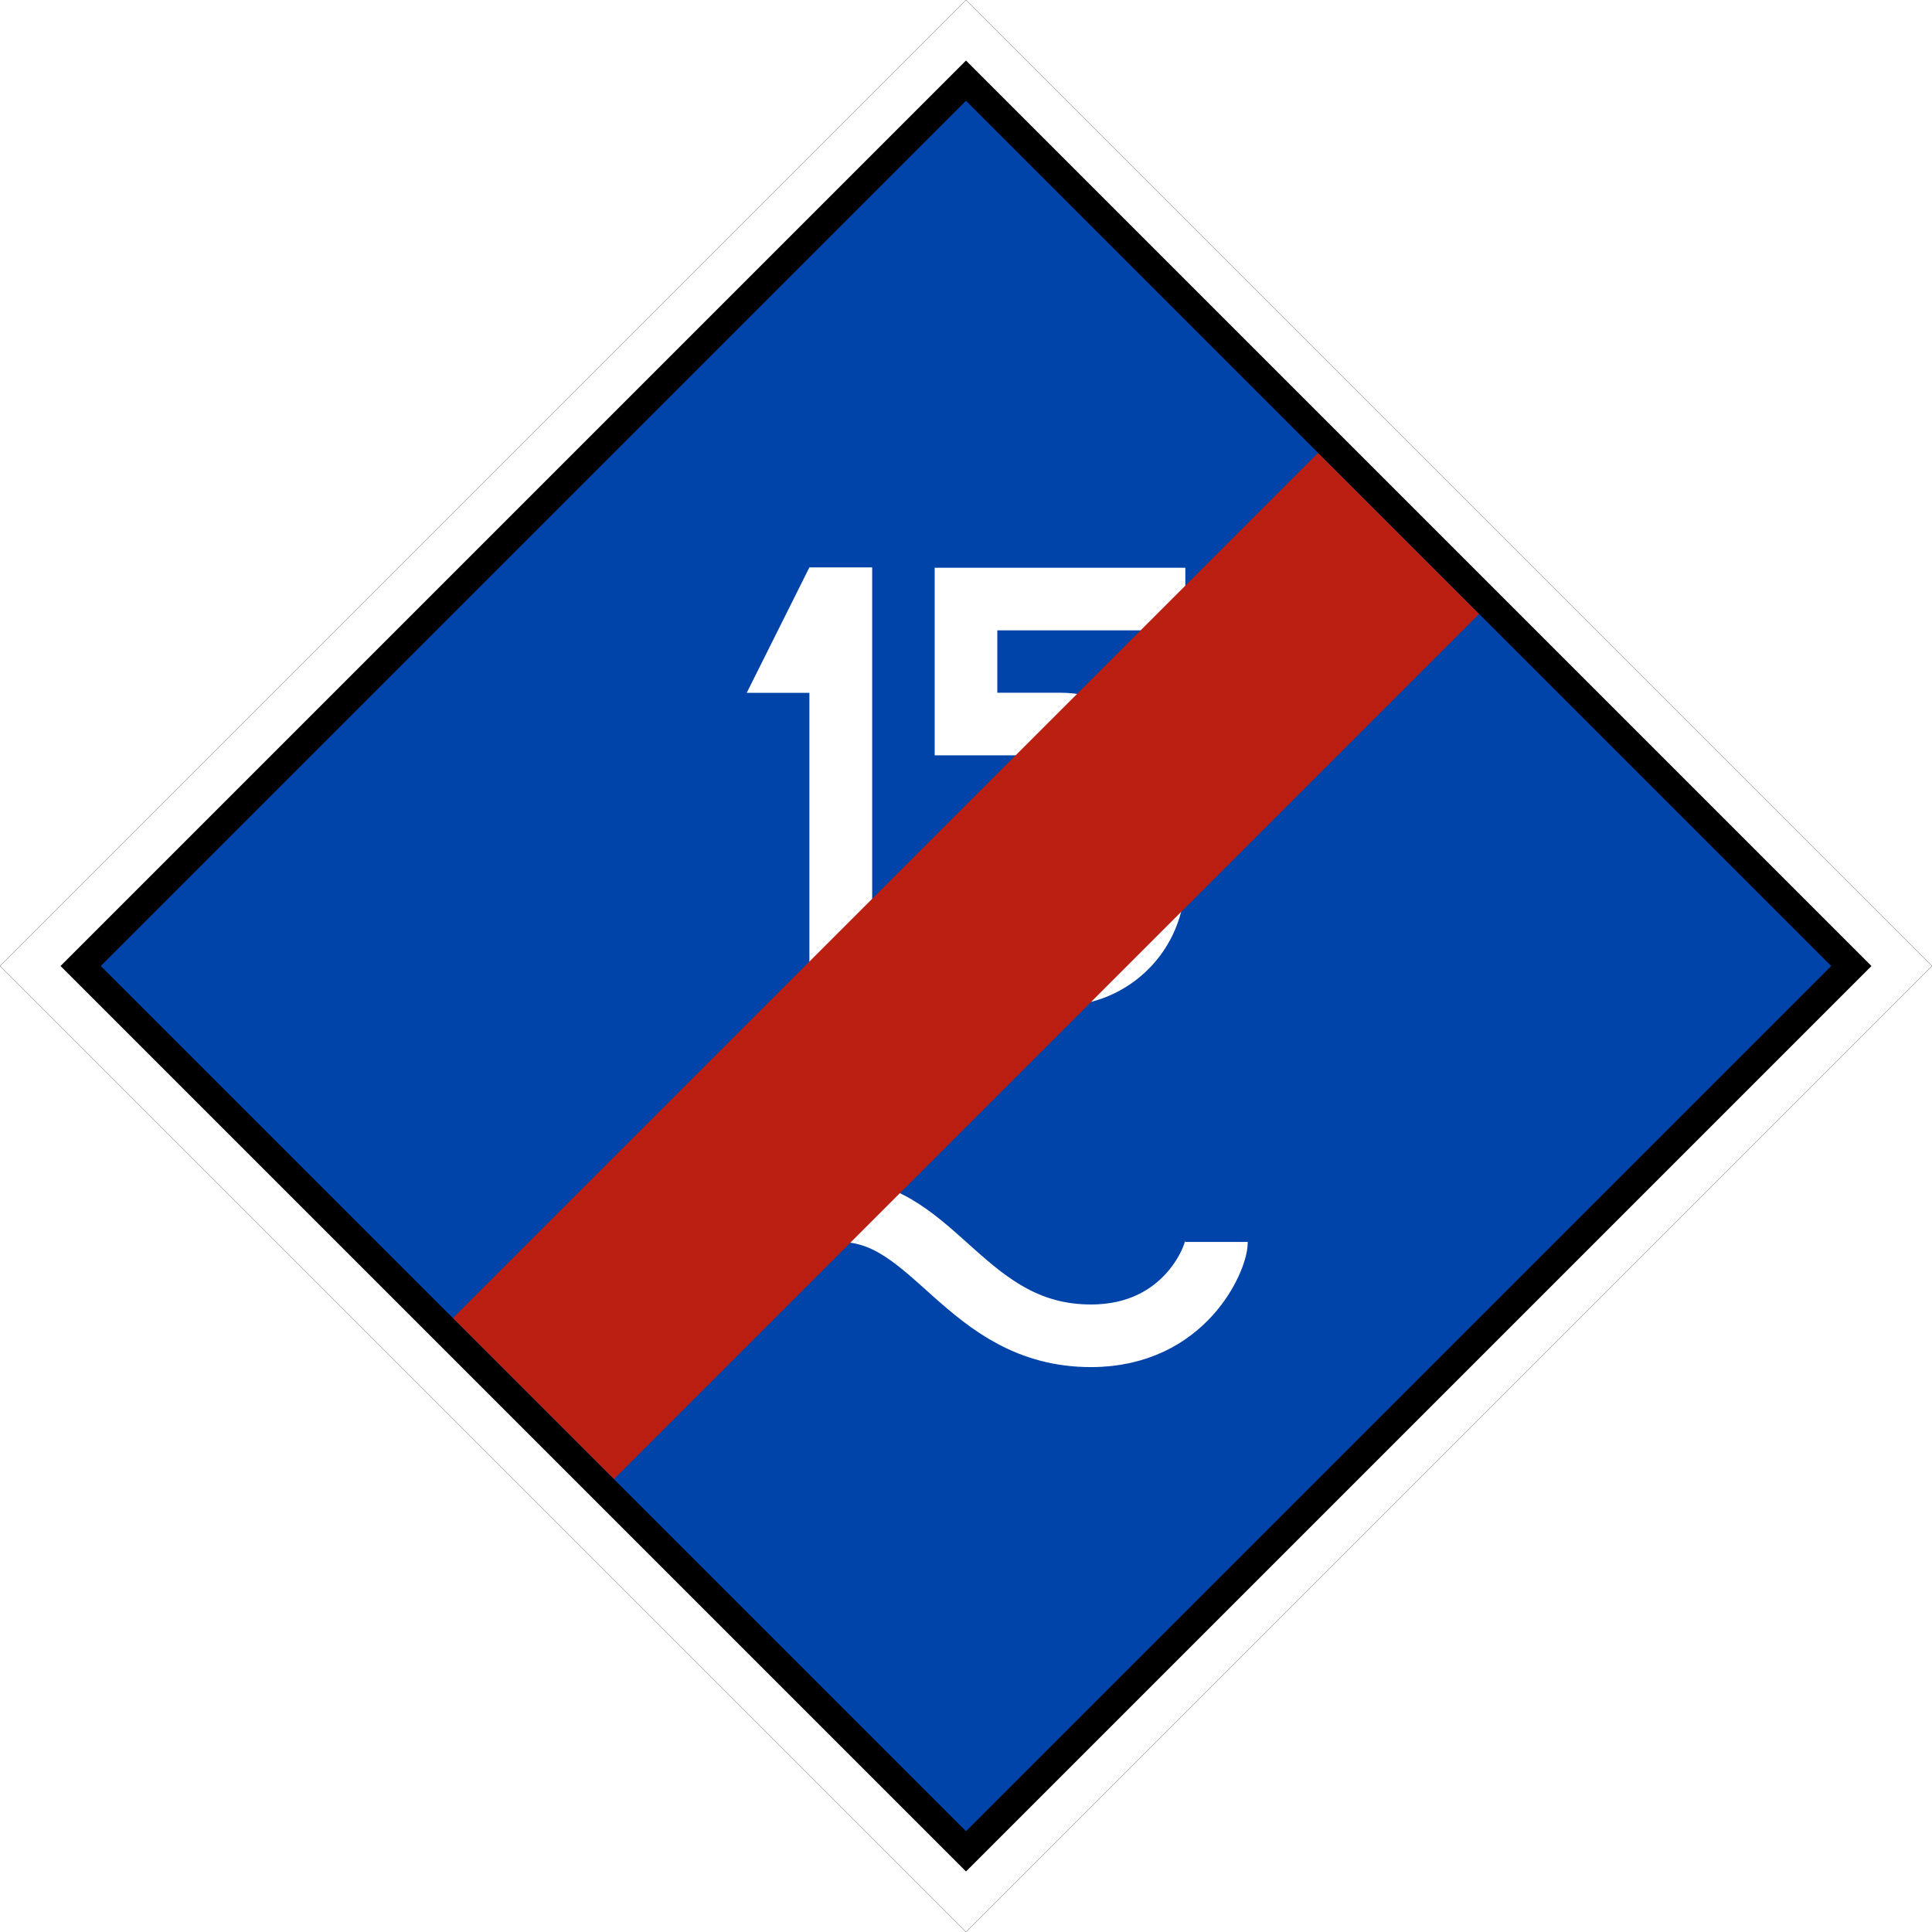
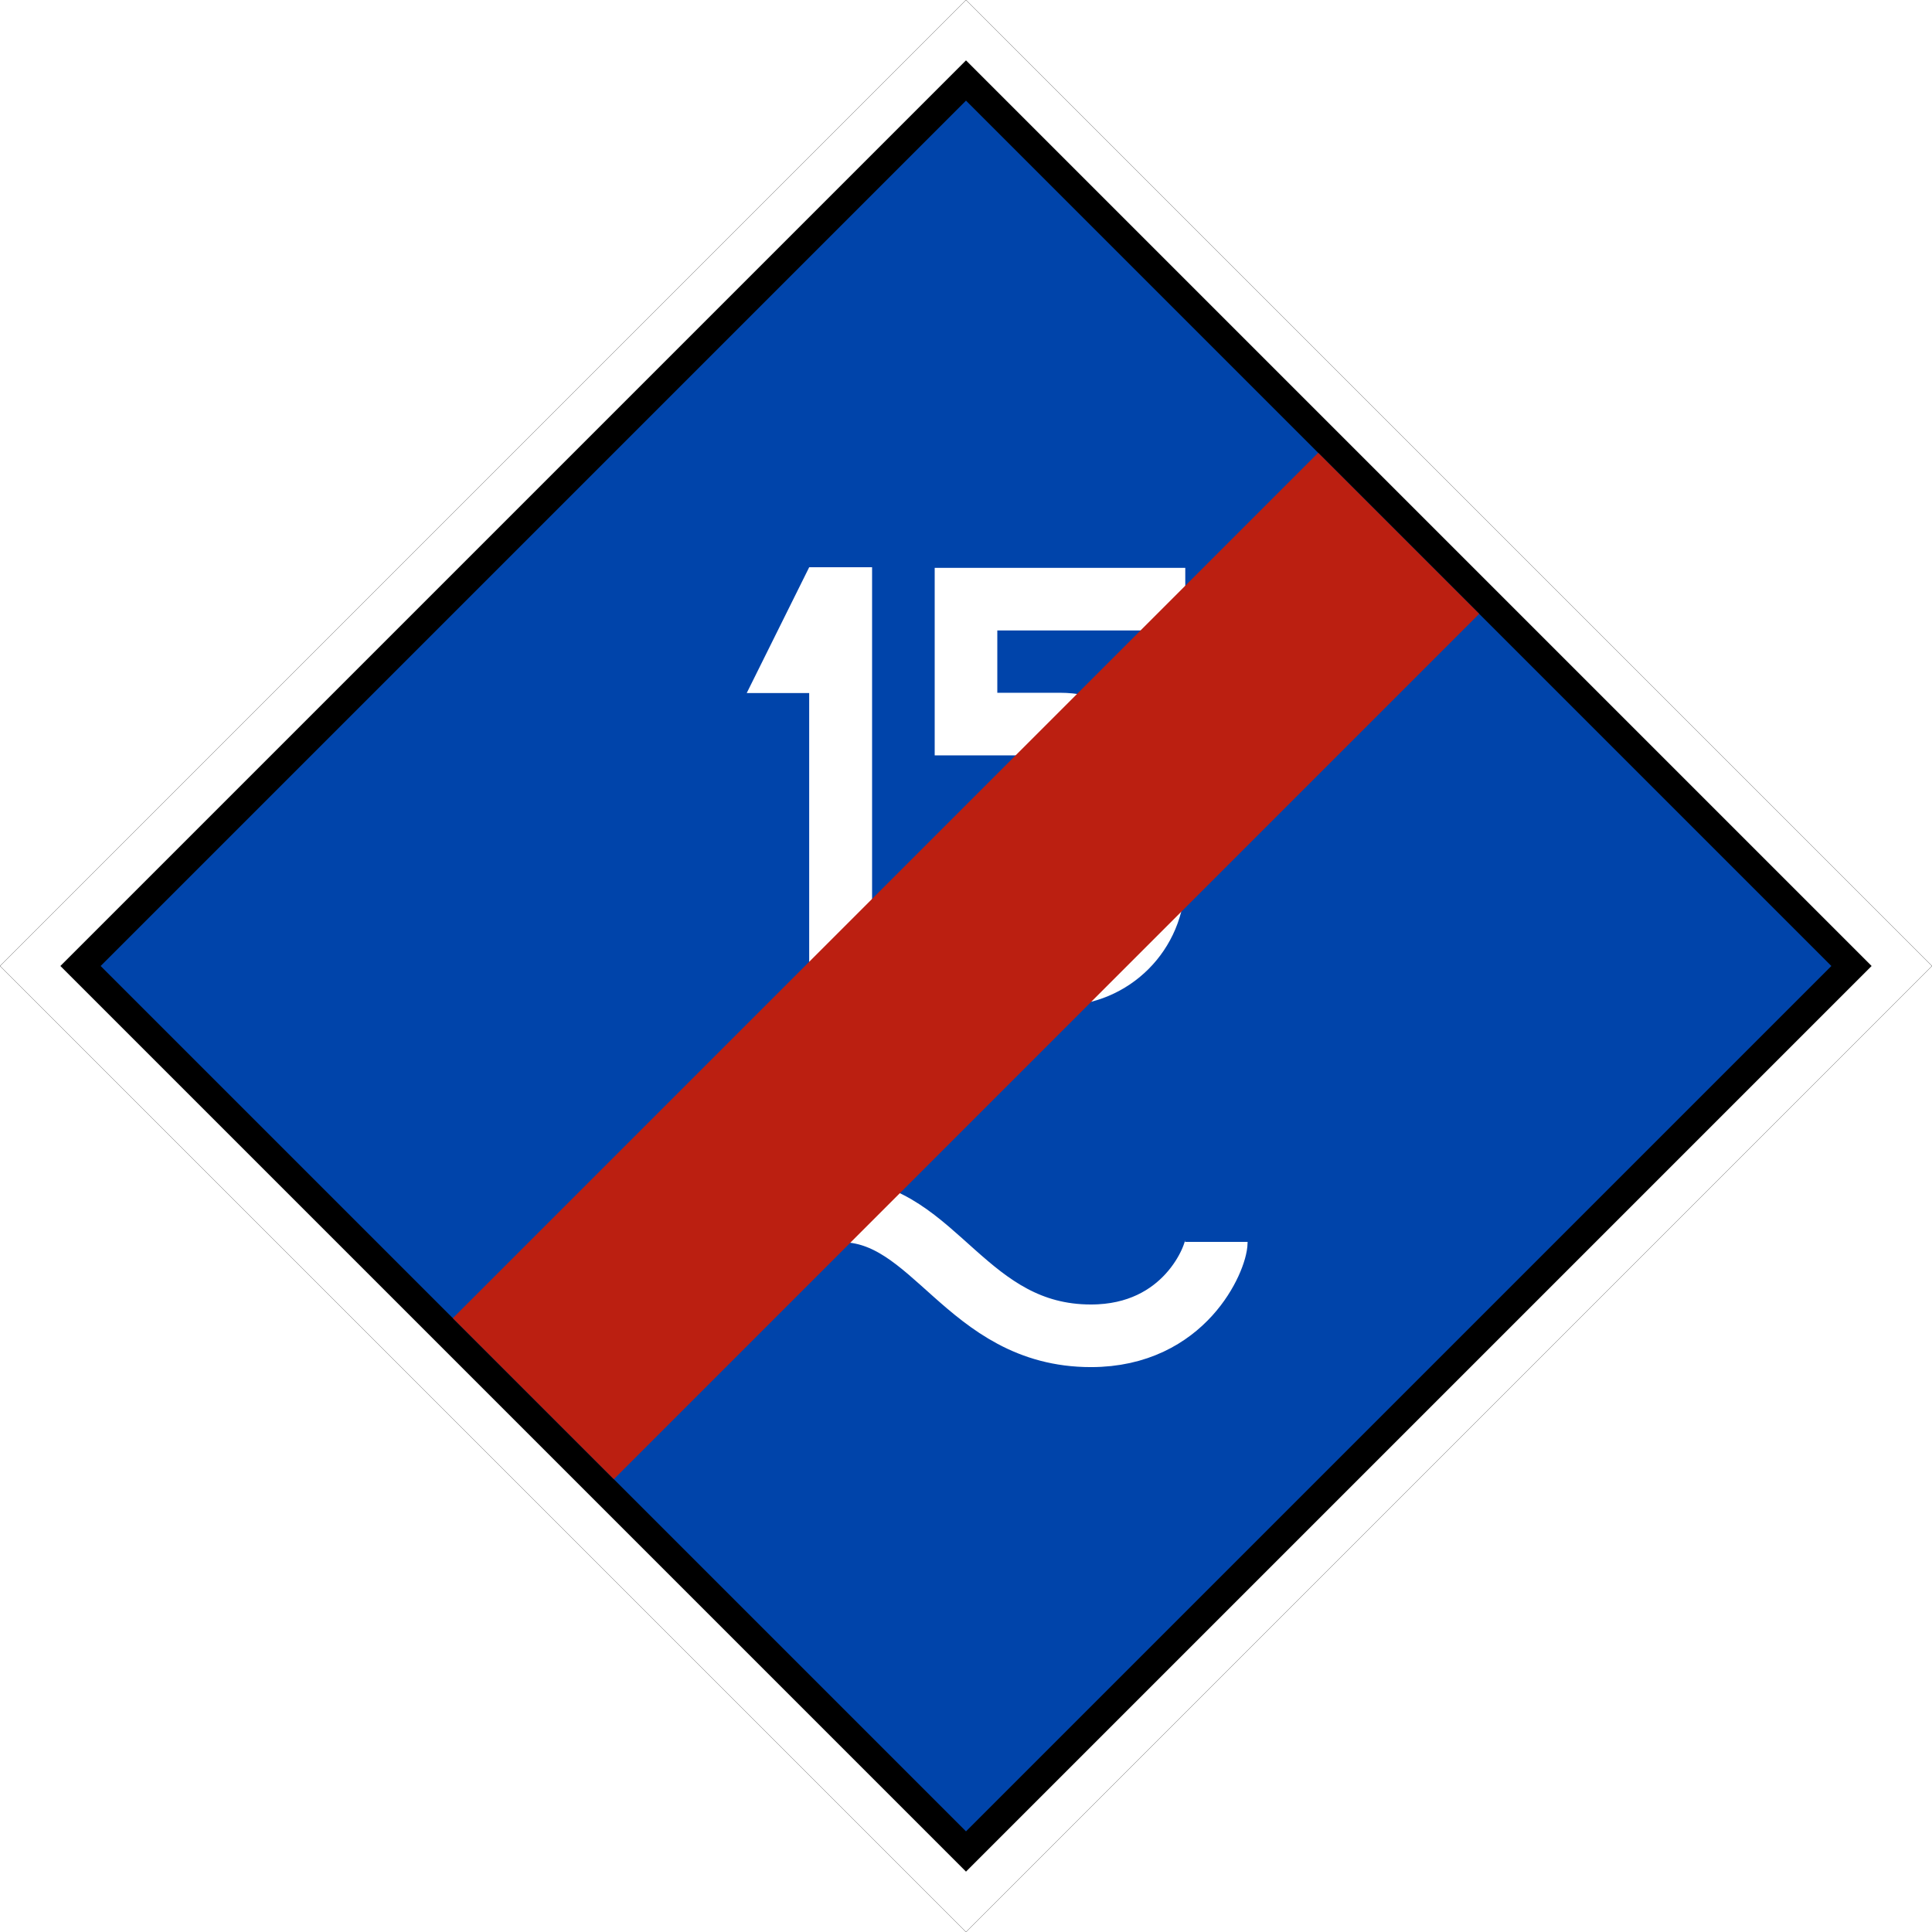
- <svg xmlns="http://www.w3.org/2000/svg" width="16" height="16" viewBox="0 0 16 16">
-   <path fill-rule="nonzero" fill="rgb(100%, 100%, 100%)" fill-opacity="1" stroke-width="0.265" stroke-linecap="butt" stroke-linejoin="miter" stroke="rgb(0%, 0%, 0%)" stroke-opacity="1" stroke-miterlimit="4" d="M 2565.628 1282.814 L 1282.814 2565.628 L 0 1282.814 L 1282.814 0 Z M 2565.628 1282.814 " transform="matrix(0.00623629, 0, 0, 0.00623629, 0, 0)" />
-   <path fill-rule="nonzero" fill="rgb(0%, 26.667%, 66.667%)" fill-opacity="1" stroke-width="10" stroke-linecap="butt" stroke-linejoin="miter" stroke="rgb(0%, 0%, 0%)" stroke-opacity="1" stroke-miterlimit="4" d="M 20.039 -459.961 L 459.961 -459.961 L 459.961 -20.039 L 20.039 -20.039 Z M 20.039 -459.961 " transform="matrix(-0.0166667, 0.0166667, -0.0166667, -0.0166667, 8, 0.000000000423378)" />
-   <path fill="none" stroke-width="22" stroke-linecap="butt" stroke-linejoin="miter" stroke="rgb(100%, 100%, 100%)" stroke-opacity="1" stroke-miterlimit="4" d="M 416.475 210.475 L 339.411 210.475 L 339.411 254.393 L 372.391 254.393 C 390.621 254.393 405.371 269.143 405.371 287.373 L 405.371 309.414 C 405.371 327.645 390.621 342.394 372.391 342.394 C 354.161 342.394 339.411 327.645 339.411 309.414 " transform="matrix(0.0235702, 0, 0, 0.0235702, 0, 0)" />
-   <path fill-rule="nonzero" fill="rgb(100%, 100%, 100%)" fill-opacity="1" d="M 6.703 4.699 L 6.184 5.738 L 6.703 5.738 L 6.703 8.328 L 7.223 8.328 L 7.223 4.699 Z M 6.703 4.699 " />
-   <path fill="none" stroke-width="22" stroke-linecap="butt" stroke-linejoin="miter" stroke="rgb(100%, 100%, 100%)" stroke-opacity="1" stroke-miterlimit="4" d="M 251.41 458.404 C 251.41 452.935 262.348 425.424 295.493 425.424 C 328.473 425.424 339.411 469.342 383.329 469.342 C 416.475 469.342 427.413 441.831 427.413 436.362 " transform="matrix(0.0235702, 0, 0, 0.0235702, 0, 0)" />
-   <path fill-rule="nonzero" fill="rgb(49.804%, 25.49%, 66.275%)" fill-opacity="1" stroke-width="80" stroke-linecap="butt" stroke-linejoin="bevel" stroke="rgb(73.333%, 12.157%, 6.667%)" stroke-opacity="1" stroke-miterlimit="5" d="M 187.439 491.384 C 491.384 187.439 491.384 187.439 491.384 187.439 " transform="matrix(0.0235702, 0, 0, 0.0235702, 0, 0)" />
+ <svg xmlns="http://www.w3.org/2000/svg" width="18" height="18" viewBox="0 0 18 18">
+   <path fill-rule="nonzero" fill="rgb(100%, 100%, 100%)" fill-opacity="1" stroke-width="0.265" stroke-linecap="butt" stroke-linejoin="miter" stroke="rgb(0%, 0%, 0%)" stroke-opacity="1" stroke-miterlimit="4" d="M 2565.628 1282.814 L 1282.814 2565.628 L 0 1282.814 L 1282.814 0 Z M 2565.628 1282.814 " transform="matrix(0.00701583, 0, 0, 0.00701583, 0, 0)" />
+   <path fill-rule="nonzero" fill="rgb(0%, 26.667%, 66.667%)" fill-opacity="1" stroke-width="10" stroke-linecap="butt" stroke-linejoin="miter" stroke="rgb(0%, 0%, 0%)" stroke-opacity="1" stroke-miterlimit="4" d="M 20 -459.999 L 459.999 -459.999 L 459.999 -20 L 20 -20 Z M 20 -459.999 " transform="matrix(-0.01875, 0.01875, -0.01875, -0.01875, 9, 0.0000000004763)" />
+   <path fill="none" stroke-width="22" stroke-linecap="butt" stroke-linejoin="miter" stroke="rgb(100%, 100%, 100%)" stroke-opacity="1" stroke-miterlimit="4" d="M 416.457 210.512 L 339.412 210.512 L 339.412 254.411 L 372.41 254.411 C 390.677 254.411 405.408 269.143 405.408 287.41 L 405.408 309.36 C 405.408 327.626 390.677 342.358 372.41 342.358 C 354.143 342.358 339.412 327.626 339.412 309.36 " transform="matrix(0.0265165, 0, 0, 0.0265165, 0, 0)" />
+   <path fill-rule="nonzero" fill="rgb(100%, 100%, 100%)" fill-opacity="1" d="M 7.539 5.285 L 6.957 6.457 L 7.539 6.457 L 7.539 9.367 L 8.125 9.367 L 8.125 5.285 Z M 7.539 5.285 " />
+   <path fill="none" stroke-width="22" stroke-linecap="butt" stroke-linejoin="miter" stroke="rgb(100%, 100%, 100%)" stroke-opacity="1" stroke-miterlimit="4" d="M 251.465 458.441 C 251.465 452.991 262.366 425.443 295.512 425.443 C 328.51 425.443 339.412 469.343 383.311 469.343 C 416.457 469.343 427.358 441.795 427.358 436.344 " transform="matrix(0.0265165, 0, 0, 0.0265165, 0, 0)" />
+   <path fill-rule="nonzero" fill="rgb(49.804%, 25.49%, 66.275%)" fill-opacity="1" stroke-width="80" stroke-linecap="butt" stroke-linejoin="bevel" stroke="rgb(73.333%, 12.157%, 6.667%)" stroke-opacity="1" stroke-miterlimit="5" d="M 187.384 491.44 C 491.44 187.384 491.44 187.384 491.44 187.384 " transform="matrix(0.0265165, 0, 0, 0.0265165, 0, 0)" />
</svg>
